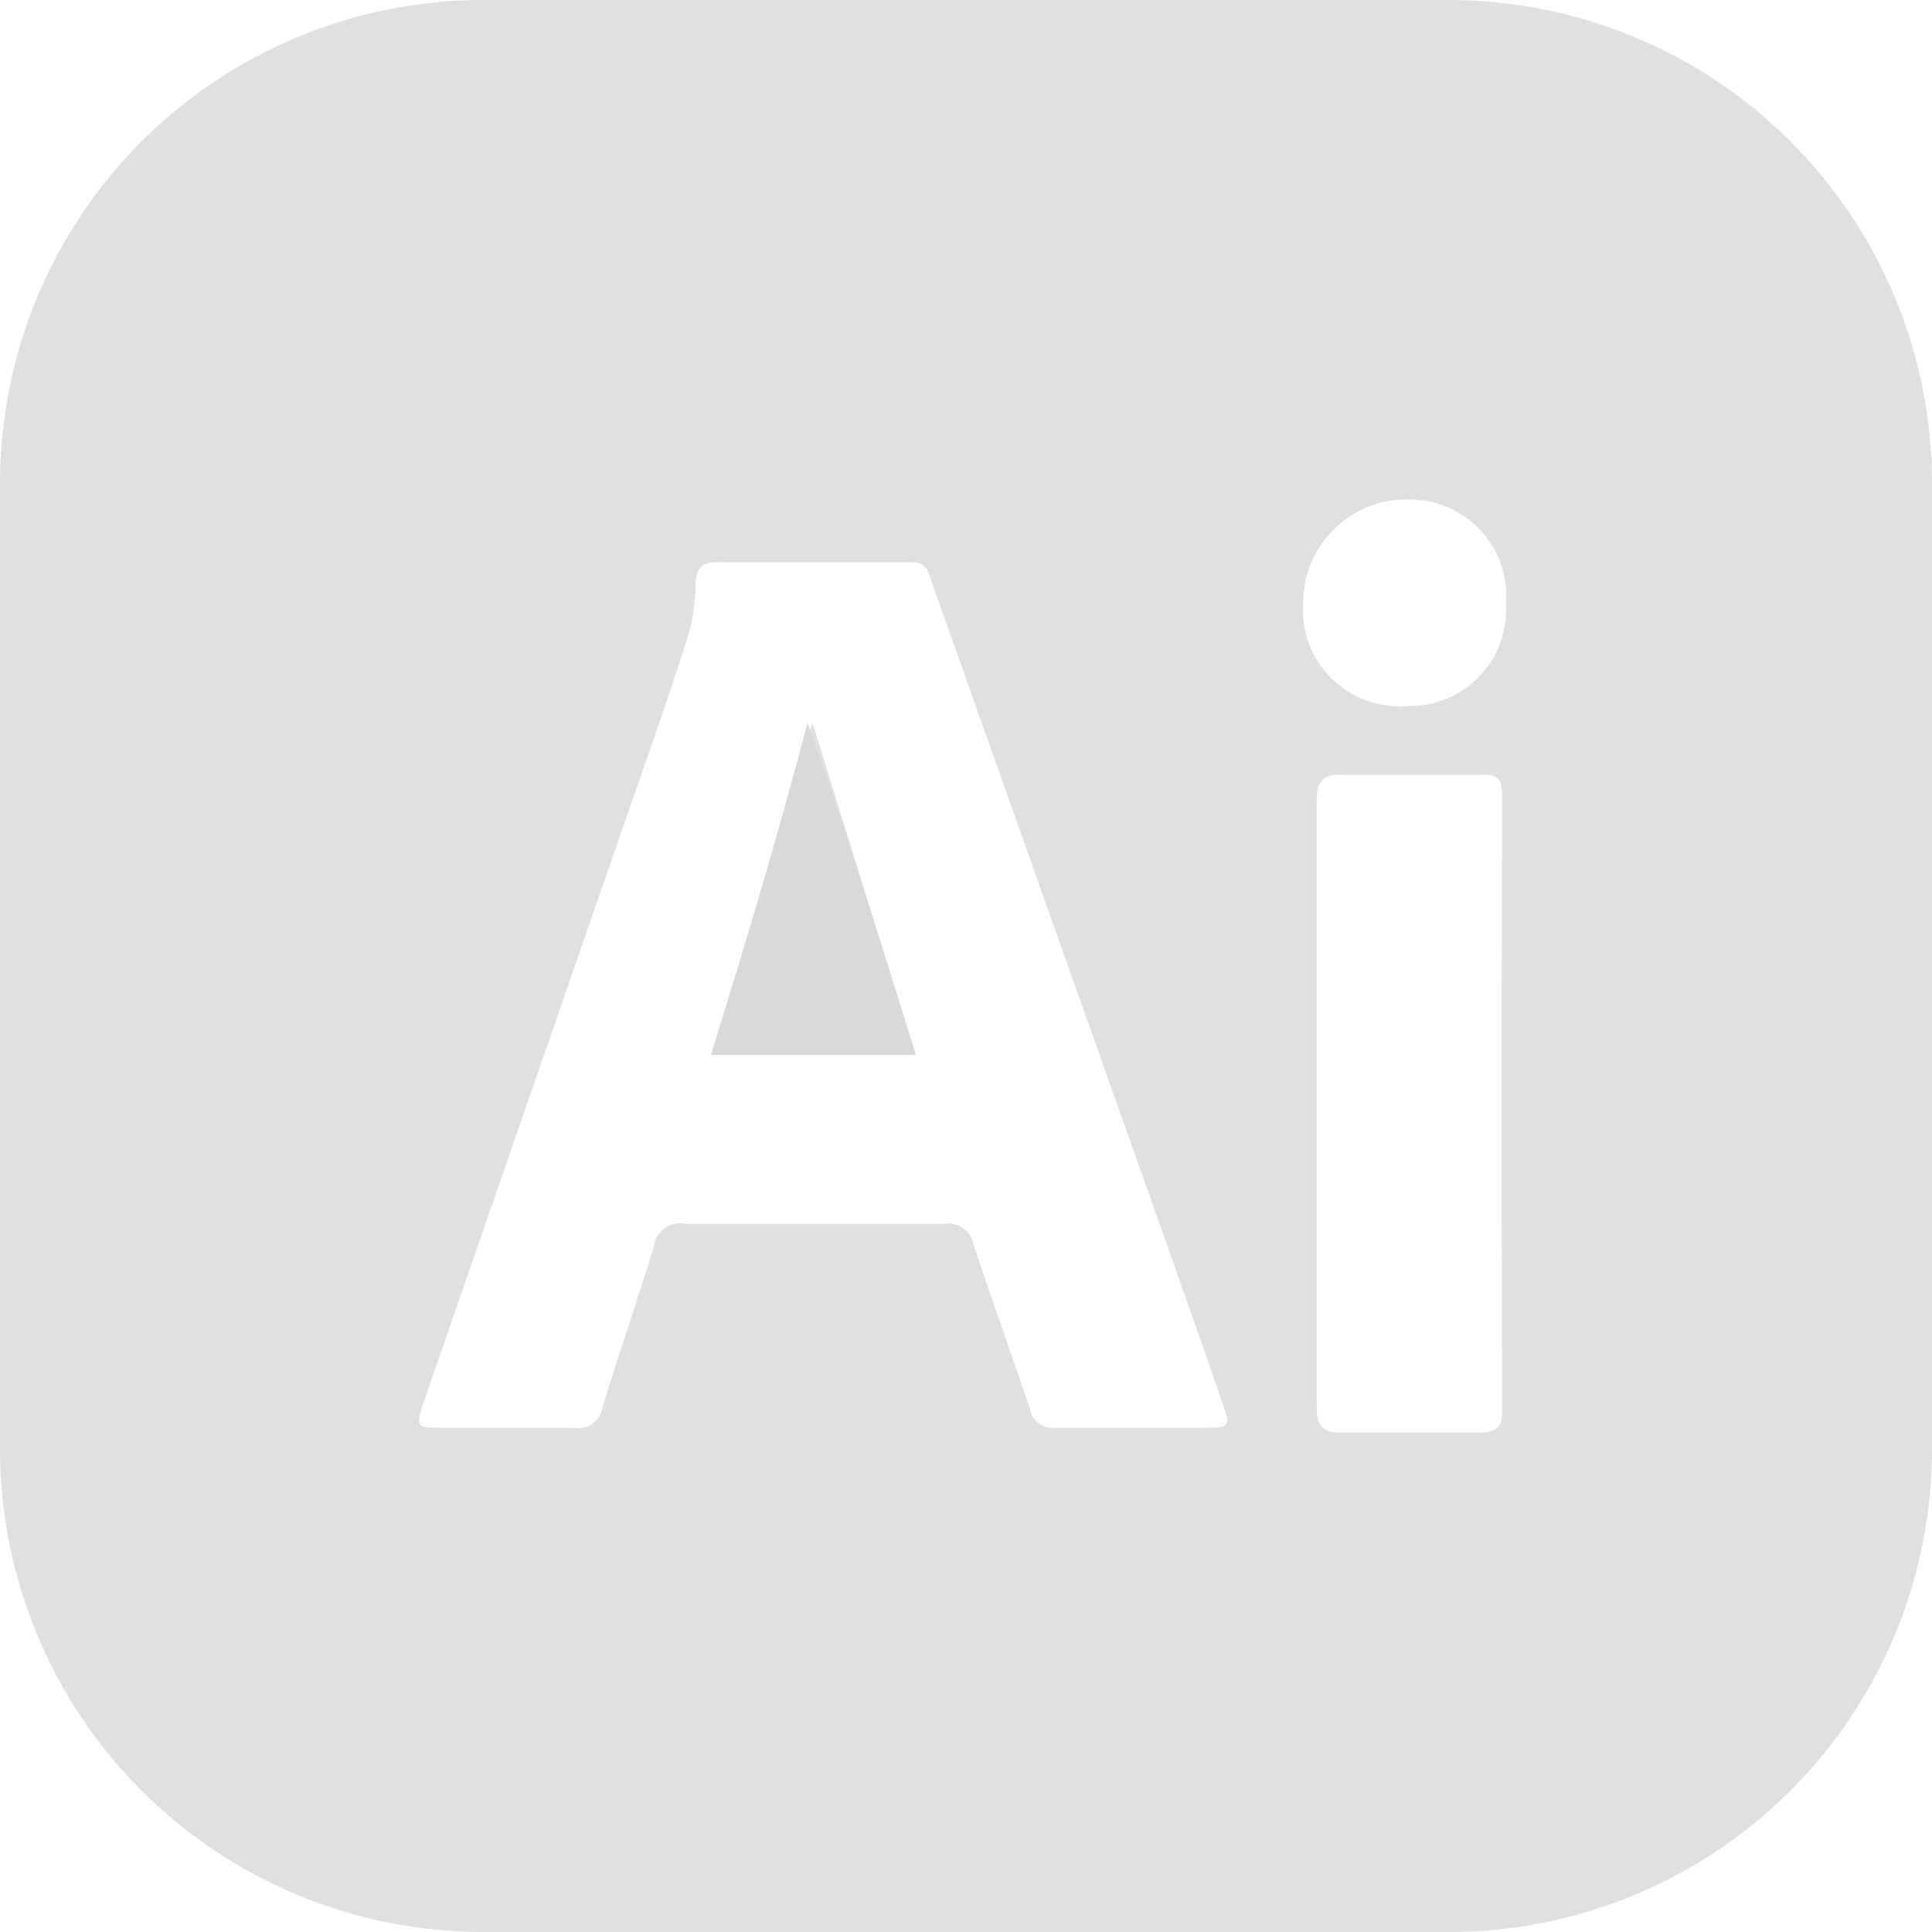
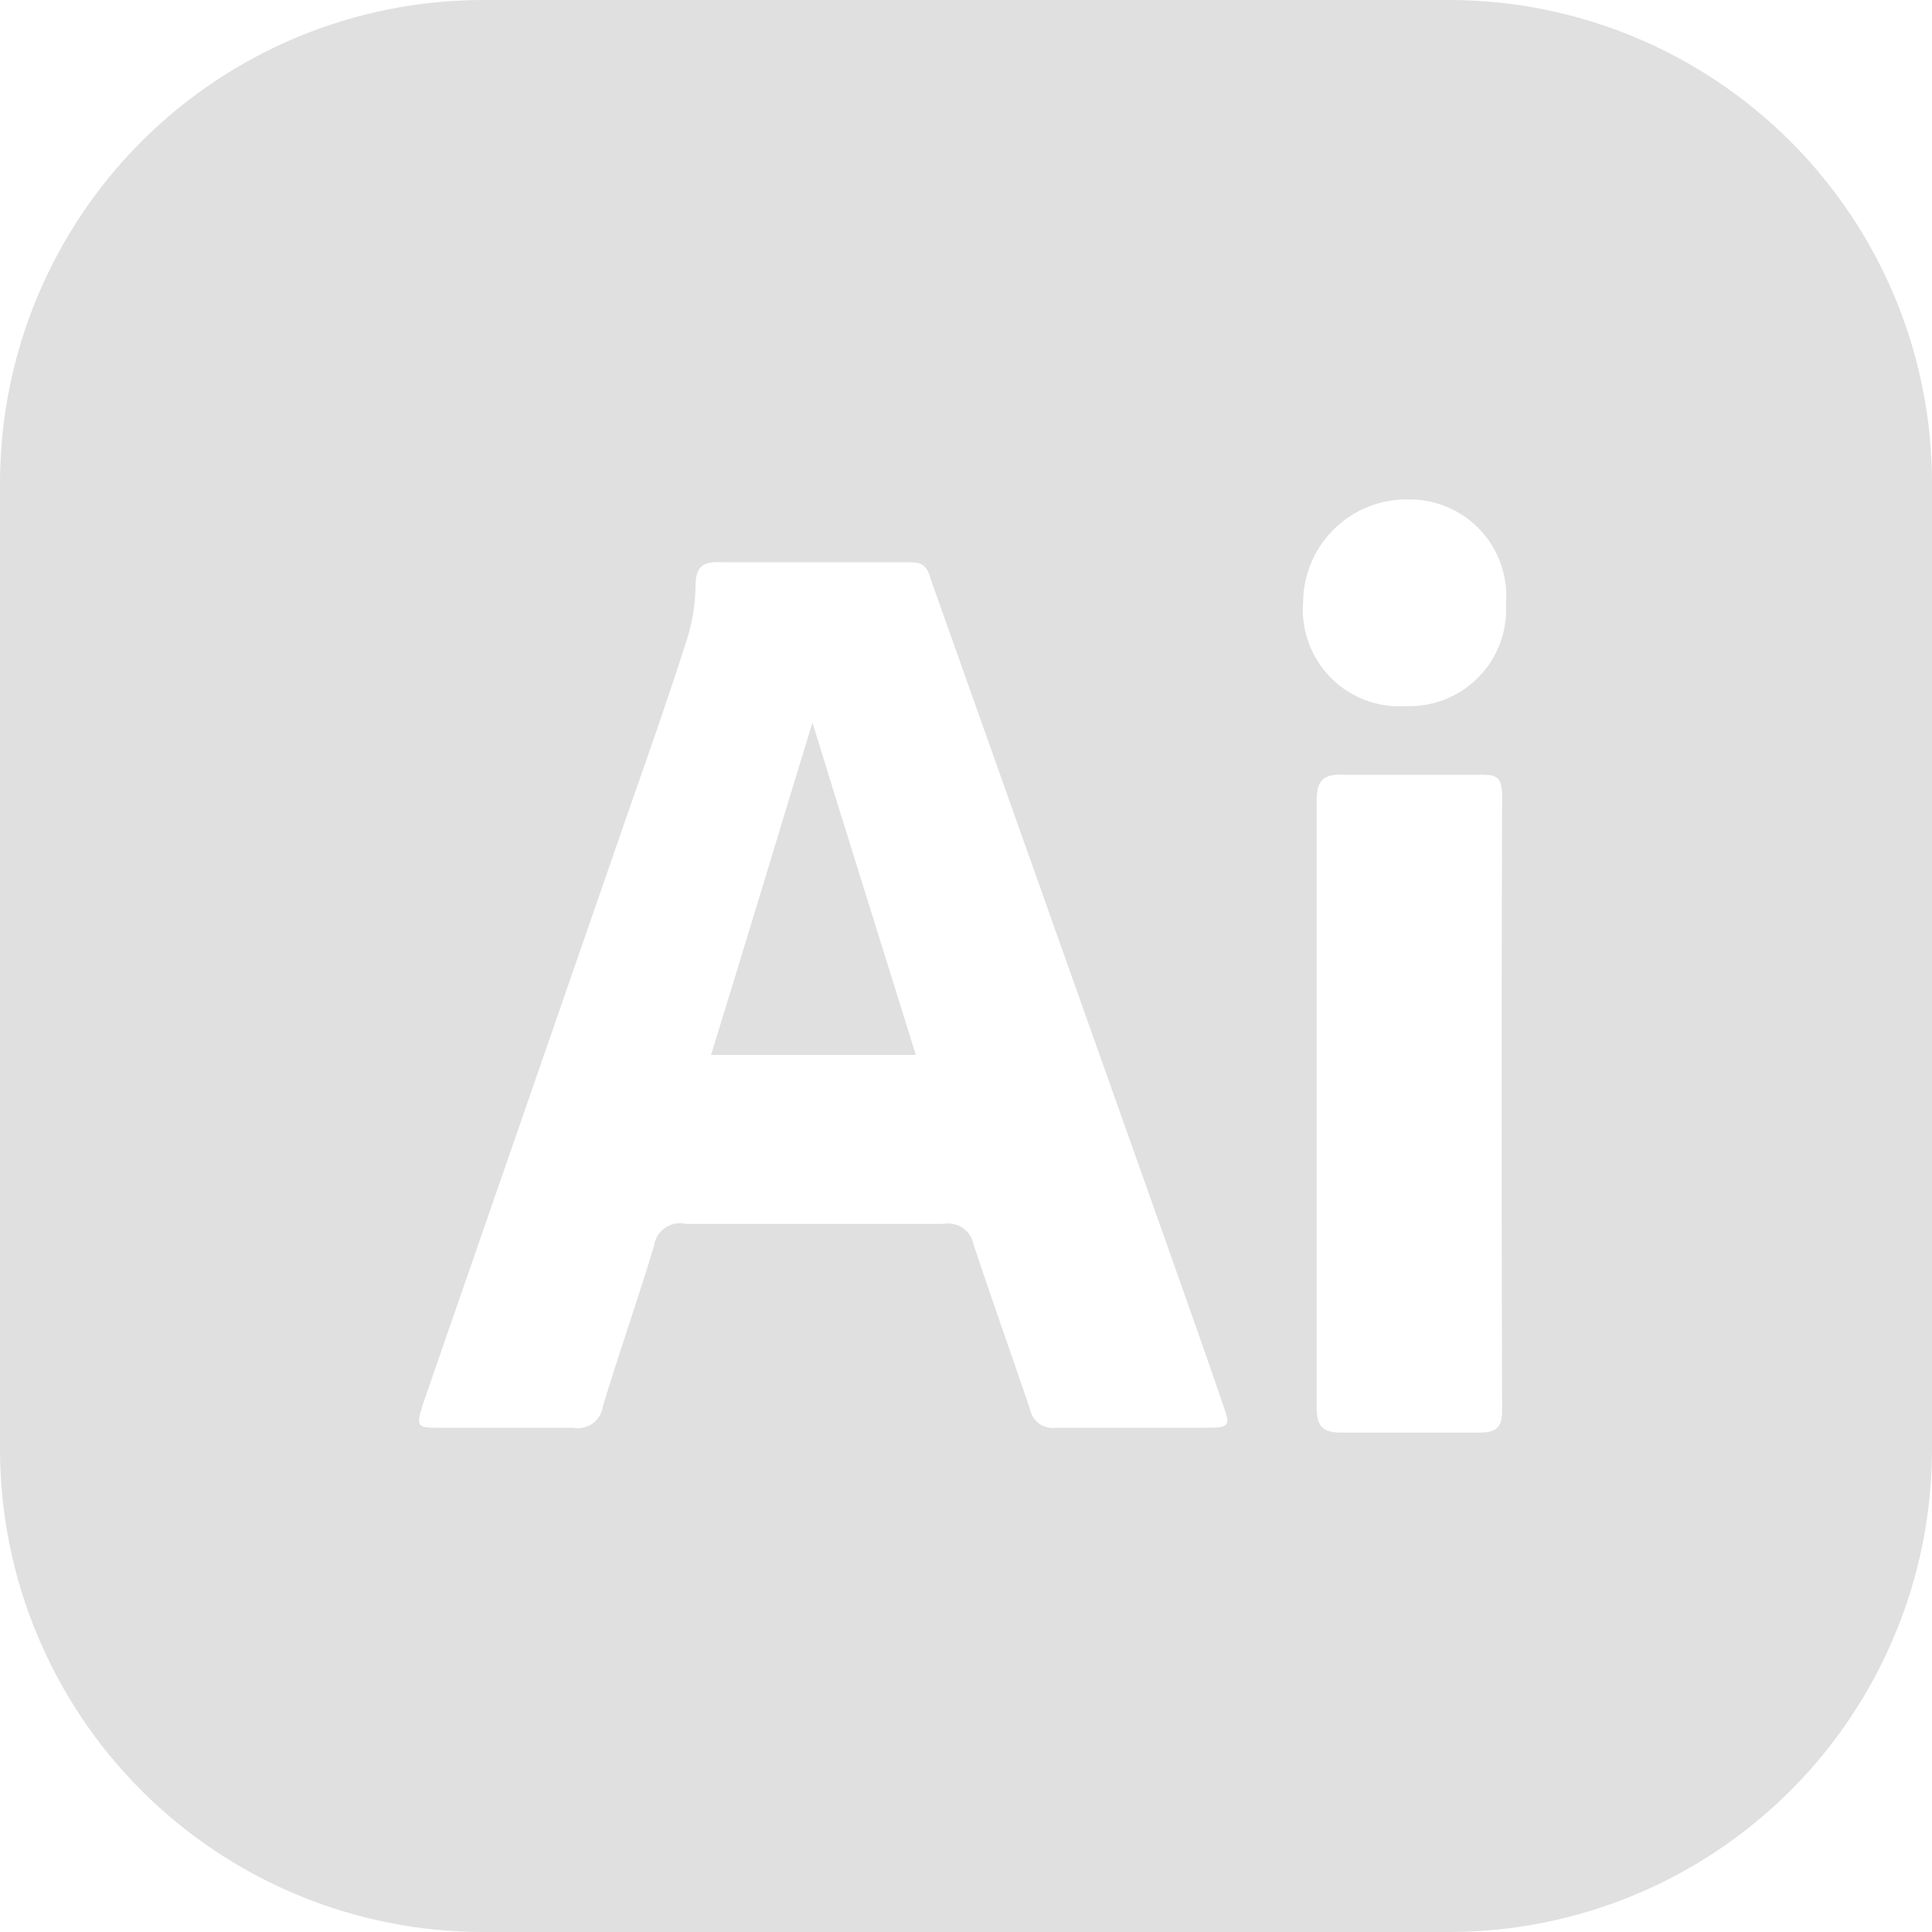
<svg xmlns="http://www.w3.org/2000/svg" width="40" height="40" viewBox="0 0 40 40" fill="none">
  <path d="M16.821 14.961C17.521 17.241 18.241 19.521 18.961 21.841H14.721C15.441 19.521 16.121 17.241 16.821 14.961Z" fill="#989898" fill-opacity="0.3" />
  <path d="M30 0H10C7.348 0 4.804 1.054 2.929 2.929C1.054 4.804 0 7.348 0 10V30C0 32.652 1.054 35.196 2.929 37.071C4.804 38.946 7.348 40 10 40H30C32.652 40 35.196 38.946 37.071 37.071C38.946 35.196 40 32.652 40 30V10C40 7.348 38.946 4.804 37.071 2.929C35.196 1.054 32.652 0 30 0ZM24.98 29.56H21.86C21.735 29.577 21.609 29.545 21.508 29.47C21.407 29.395 21.34 29.284 21.32 29.16C20.94 28.04 20.54 26.92 20.16 25.78C20.148 25.709 20.122 25.64 20.083 25.579C20.044 25.518 19.993 25.465 19.933 25.424C19.874 25.383 19.806 25.355 19.735 25.34C19.664 25.326 19.591 25.326 19.52 25.34H14.2C14.126 25.323 14.049 25.321 13.975 25.335C13.9 25.349 13.829 25.379 13.767 25.423C13.705 25.466 13.652 25.522 13.613 25.587C13.574 25.652 13.549 25.725 13.54 25.8C13.2 26.92 12.82 28 12.48 29.12C12.47 29.191 12.447 29.259 12.41 29.32C12.373 29.381 12.324 29.433 12.266 29.475C12.207 29.516 12.141 29.545 12.072 29.559C12.002 29.574 11.93 29.574 11.86 29.56H9.12C8.64 29.56 8.6 29.56 8.76 29.06L13.08 16.6C13.48 15.46 13.88 14.32 14.24 13.18C14.342 12.842 14.396 12.492 14.4 12.14C14.4 11.72 14.56 11.62 14.94 11.64H18.76C19.04 11.64 19.18 11.64 19.28 12.02L24.2 25.88C24.58 26.96 24.96 28.02 25.32 29.08C25.48 29.52 25.46 29.56 24.98 29.56ZM31.1 29.22C31.1 29.56 30.96 29.66 30.64 29.66H27.76C27.36 29.66 27.26 29.5 27.26 29.14V16.58C27.26 16.18 27.38 16.02 27.8 16.04H30.62C30.94 16.04 31.1 16.04 31.1 16.48C31.086 20.72 31.086 24.966 31.1 29.22ZM29.1 14.62C28.813 14.638 28.526 14.595 28.258 14.492C27.99 14.389 27.747 14.23 27.546 14.025C27.345 13.82 27.19 13.574 27.093 13.304C26.995 13.034 26.956 12.746 26.98 12.46C26.983 12.176 27.042 11.895 27.155 11.633C27.267 11.372 27.431 11.136 27.636 10.939C27.84 10.742 28.082 10.587 28.348 10.484C28.613 10.381 28.896 10.332 29.18 10.34C29.457 10.339 29.73 10.396 29.984 10.506C30.238 10.616 30.466 10.778 30.654 10.981C30.842 11.184 30.986 11.424 31.076 11.685C31.167 11.947 31.202 12.224 31.18 12.5C31.196 12.773 31.157 13.046 31.064 13.302C30.971 13.559 30.826 13.794 30.638 13.992C30.451 14.191 30.225 14.349 29.974 14.457C29.723 14.565 29.453 14.62 29.18 14.62H29.1Z" fill="#989898" fill-opacity="0.3" />
-   <path d="M18.961 21.841H14.721C15.441 19.521 16.121 17.241 16.721 14.961C17.521 17.241 18.241 19.521 18.961 21.841Z" fill="#D9D9D9" />
</svg>
